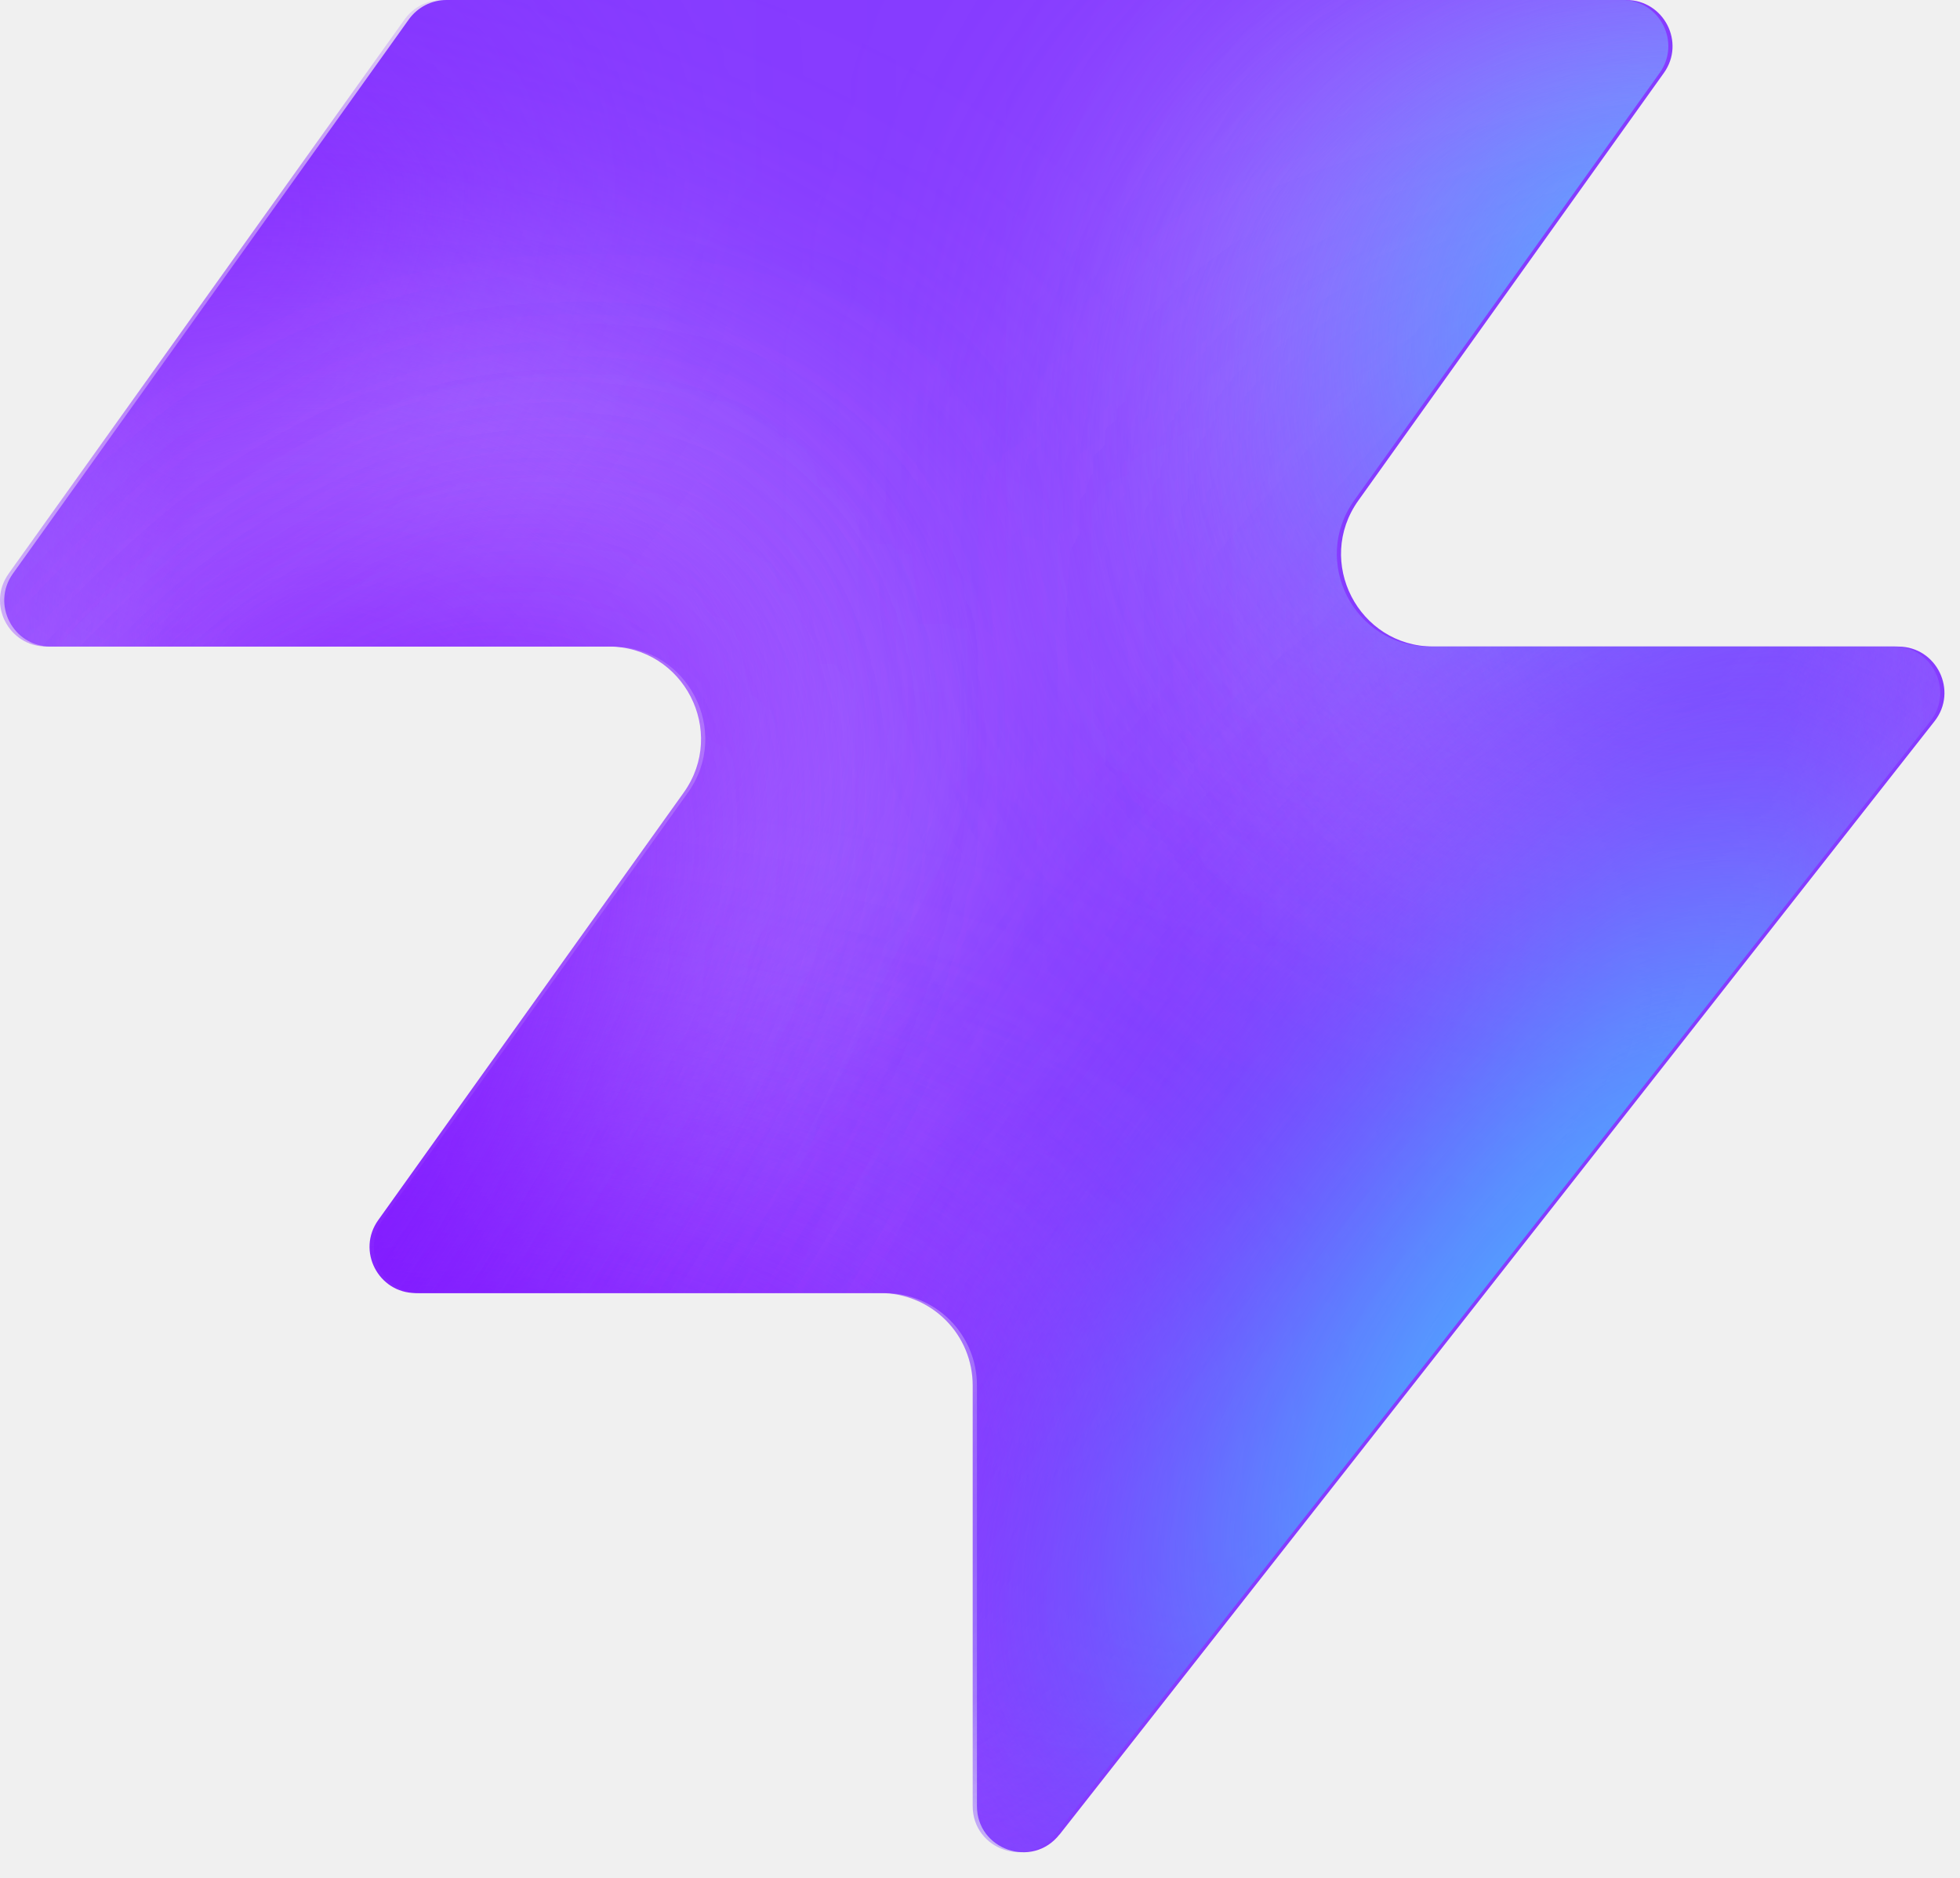
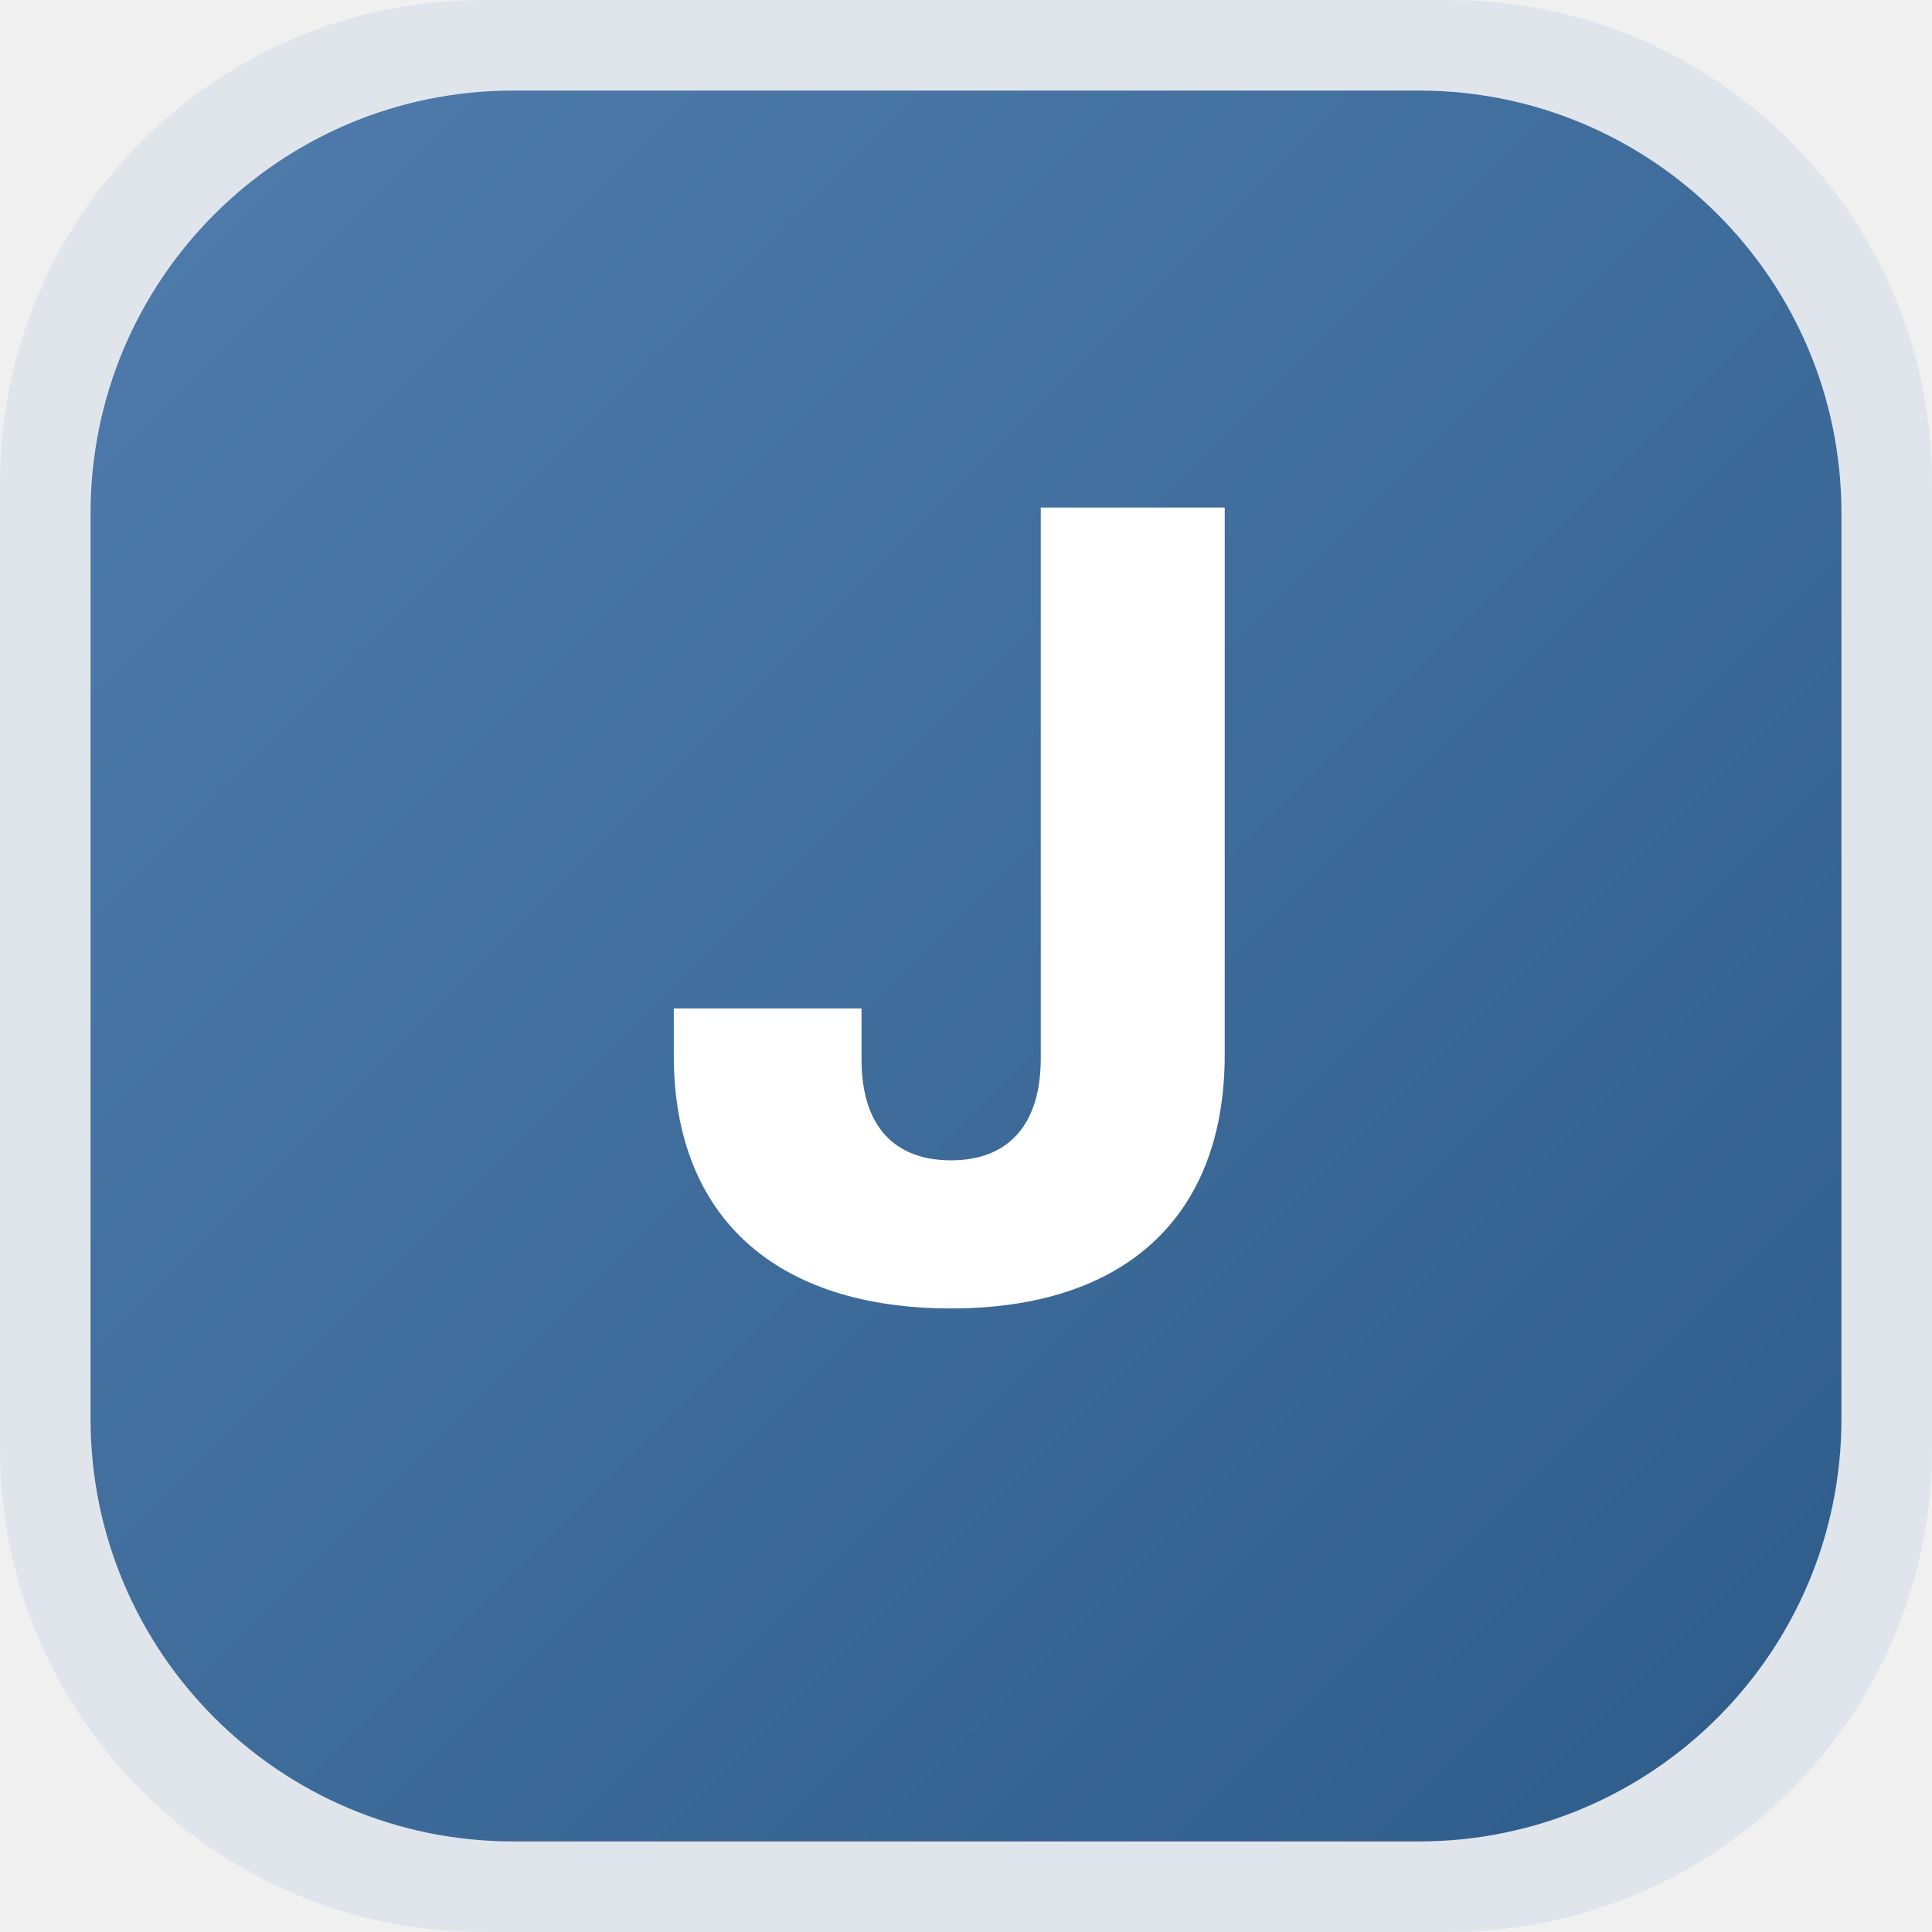
- <svg xmlns="http://www.w3.org/2000/svg" width="48" height="46" fill="none" viewBox="0 0 48 46">
-   <path fill="#863bff" d="M25.946 44.938c-.664.845-2.021.375-2.021-.698V33.937a2.26 2.26 0 0 0-2.262-2.262H10.287c-.92 0-1.456-1.04-.92-1.788l7.48-10.471c1.07-1.497 0-3.578-1.842-3.578H1.237c-.92 0-1.456-1.04-.92-1.788L10.013.474c.214-.297.556-.474.92-.474h28.894c.92 0 1.456 1.04.92 1.788l-7.48 10.471c-1.07 1.498 0 3.579 1.842 3.579h11.377c.943 0 1.473 1.088.89 1.83L25.947 44.94z" style="fill:#863bff;fill:color(display-p3 .525 .23 1);fill-opacity:1" />
-   <mask id="a" width="48" height="46" x="0" y="0" maskUnits="userSpaceOnUse" style="mask-type:alpha">
-     <path fill="#000" d="M25.842 44.938c-.664.844-2.021.375-2.021-.698V33.937a2.26 2.26 0 0 0-2.262-2.262H10.183c-.92 0-1.456-1.04-.92-1.788l7.48-10.471c1.07-1.498 0-3.579-1.842-3.579H1.133c-.92 0-1.456-1.04-.92-1.787L9.91.473c.214-.297.556-.474.92-.474h28.894c.92 0 1.456 1.04.92 1.788l-7.48 10.471c-1.07 1.498 0 3.578 1.842 3.578h11.377c.943 0 1.473 1.088.89 1.832L25.843 44.94z" style="fill:#000;fill-opacity:1" />
-   </mask>
-   <g mask="url(#a)">
-     <g filter="url(#b)">
-       <ellipse cx="5.508" cy="14.704" fill="#ede6ff" rx="5.508" ry="14.704" style="fill:#ede6ff;fill:color(display-p3 .927 .903 1);fill-opacity:1" transform="matrix(.00324 1 1 -.00324 -4.47 31.516)" />
-     </g>
-     <g filter="url(#c)">
-       <ellipse cx="10.399" cy="29.851" fill="#ede6ff" rx="10.399" ry="29.851" style="fill:#ede6ff;fill:color(display-p3 .927 .903 1);fill-opacity:1" transform="matrix(.00324 1 1 -.00324 -39.328 7.883)" />
-     </g>
-     <g filter="url(#d)">
-       <ellipse cx="5.508" cy="30.487" fill="#7e14ff" rx="5.508" ry="30.487" style="fill:#7e14ff;fill:color(display-p3 .492 .077 1);fill-opacity:1" transform="rotate(89.814 -25.913 -14.639)scale(1 -1)" />
-     </g>
-     <g filter="url(#e)">
-       <ellipse cx="5.508" cy="30.599" fill="#7e14ff" rx="5.508" ry="30.599" style="fill:#7e14ff;fill:color(display-p3 .492 .077 1);fill-opacity:1" transform="rotate(89.814 -32.644 -3.334)scale(1 -1)" />
-     </g>
-     <g filter="url(#f)">
-       <ellipse cx="5.508" cy="30.599" fill="#7e14ff" rx="5.508" ry="30.599" style="fill:#7e14ff;fill:color(display-p3 .492 .077 1);fill-opacity:1" transform="matrix(.00324 1 1 -.00324 -34.34 30.47)" />
-     </g>
-     <g filter="url(#g)">
-       <ellipse cx="14.072" cy="22.078" fill="#ede6ff" rx="14.072" ry="22.078" style="fill:#ede6ff;fill:color(display-p3 .927 .903 1);fill-opacity:1" transform="rotate(93.35 24.506 48.493)scale(-1 1)" />
-     </g>
-     <g filter="url(#h)">
-       <ellipse cx="3.47" cy="21.501" fill="#7e14ff" rx="3.47" ry="21.501" style="fill:#7e14ff;fill:color(display-p3 .492 .077 1);fill-opacity:1" transform="rotate(89.009 28.708 47.59)scale(-1 1)" />
-     </g>
-     <g filter="url(#i)">
-       <ellipse cx="3.47" cy="21.501" fill="#7e14ff" rx="3.47" ry="21.501" style="fill:#7e14ff;fill:color(display-p3 .492 .077 1);fill-opacity:1" transform="rotate(89.009 28.708 47.59)scale(-1 1)" />
-     </g>
-     <g filter="url(#j)">
-       <ellipse cx=".387" cy="8.972" fill="#7e14ff" rx="4.407" ry="29.108" style="fill:#7e14ff;fill:color(display-p3 .492 .077 1);fill-opacity:1" transform="rotate(39.51 .387 8.972)" />
-     </g>
-     <g filter="url(#k)">
-       <ellipse cx="47.523" cy="-6.092" fill="#7e14ff" rx="4.407" ry="29.108" style="fill:#7e14ff;fill:color(display-p3 .492 .077 1);fill-opacity:1" transform="rotate(37.892 47.523 -6.092)" />
-     </g>
-     <g filter="url(#l)">
-       <ellipse cx="41.412" cy="6.333" fill="#47bfff" rx="5.971" ry="9.665" style="fill:#47bfff;fill:color(display-p3 .28 .748 1);fill-opacity:1" transform="rotate(37.892 41.412 6.333)" />
-     </g>
-     <g filter="url(#m)">
-       <ellipse cx="-1.879" cy="38.332" fill="#7e14ff" rx="4.407" ry="29.108" style="fill:#7e14ff;fill:color(display-p3 .492 .077 1);fill-opacity:1" transform="rotate(37.892 -1.88 38.332)" />
-     </g>
-     <g filter="url(#n)">
-       <ellipse cx="-1.879" cy="38.332" fill="#7e14ff" rx="4.407" ry="29.108" style="fill:#7e14ff;fill:color(display-p3 .492 .077 1);fill-opacity:1" transform="rotate(37.892 -1.88 38.332)" />
-     </g>
-     <g filter="url(#o)">
-       <ellipse cx="35.651" cy="29.907" fill="#7e14ff" rx="4.407" ry="29.108" style="fill:#7e14ff;fill:color(display-p3 .492 .077 1);fill-opacity:1" transform="rotate(37.892 35.651 29.907)" />
-     </g>
-     <g filter="url(#p)">
-       <ellipse cx="38.418" cy="32.4" fill="#47bfff" rx="5.971" ry="15.297" style="fill:#47bfff;fill:color(display-p3 .28 .748 1);fill-opacity:1" transform="rotate(37.892 38.418 32.4)" />
-     </g>
-   </g>
+ <svg xmlns="http://www.w3.org/2000/svg" viewBox="0 0 32 32">
  <defs>
-     <filter id="b" width="60.045" height="41.654" x="-19.77" y="16.149" color-interpolation-filters="sRGB" filterUnits="userSpaceOnUse">
-       <feFlood flood-opacity="0" result="BackgroundImageFix" />
-       <feBlend in="SourceGraphic" in2="BackgroundImageFix" result="shape" />
-       <feGaussianBlur result="effect1_foregroundBlur_2002_17158" stdDeviation="7.659" />
-     </filter>
-     <filter id="c" width="90.34" height="51.437" x="-54.613" y="-7.533" color-interpolation-filters="sRGB" filterUnits="userSpaceOnUse">
-       <feFlood flood-opacity="0" result="BackgroundImageFix" />
-       <feBlend in="SourceGraphic" in2="BackgroundImageFix" result="shape" />
-       <feGaussianBlur result="effect1_foregroundBlur_2002_17158" stdDeviation="7.659" />
-     </filter>
-     <filter id="d" width="79.355" height="29.4" x="-49.64" y="2.03" color-interpolation-filters="sRGB" filterUnits="userSpaceOnUse">
-       <feFlood flood-opacity="0" result="BackgroundImageFix" />
-       <feBlend in="SourceGraphic" in2="BackgroundImageFix" result="shape" />
-       <feGaussianBlur result="effect1_foregroundBlur_2002_17158" stdDeviation="4.596" />
-     </filter>
-     <filter id="e" width="79.579" height="29.4" x="-45.045" y="20.029" color-interpolation-filters="sRGB" filterUnits="userSpaceOnUse">
-       <feFlood flood-opacity="0" result="BackgroundImageFix" />
-       <feBlend in="SourceGraphic" in2="BackgroundImageFix" result="shape" />
-       <feGaussianBlur result="effect1_foregroundBlur_2002_17158" stdDeviation="4.596" />
-     </filter>
-     <filter id="f" width="79.579" height="29.4" x="-43.513" y="21.178" color-interpolation-filters="sRGB" filterUnits="userSpaceOnUse">
-       <feFlood flood-opacity="0" result="BackgroundImageFix" />
-       <feBlend in="SourceGraphic" in2="BackgroundImageFix" result="shape" />
-       <feGaussianBlur result="effect1_foregroundBlur_2002_17158" stdDeviation="4.596" />
-     </filter>
-     <filter id="g" width="74.749" height="58.852" x="15.756" y="-17.901" color-interpolation-filters="sRGB" filterUnits="userSpaceOnUse">
-       <feFlood flood-opacity="0" result="BackgroundImageFix" />
-       <feBlend in="SourceGraphic" in2="BackgroundImageFix" result="shape" />
-       <feGaussianBlur result="effect1_foregroundBlur_2002_17158" stdDeviation="7.659" />
-     </filter>
-     <filter id="h" width="61.377" height="25.362" x="23.548" y="2.284" color-interpolation-filters="sRGB" filterUnits="userSpaceOnUse">
-       <feFlood flood-opacity="0" result="BackgroundImageFix" />
-       <feBlend in="SourceGraphic" in2="BackgroundImageFix" result="shape" />
-       <feGaussianBlur result="effect1_foregroundBlur_2002_17158" stdDeviation="4.596" />
-     </filter>
-     <filter id="i" width="61.377" height="25.362" x="23.548" y="2.284" color-interpolation-filters="sRGB" filterUnits="userSpaceOnUse">
-       <feFlood flood-opacity="0" result="BackgroundImageFix" />
-       <feBlend in="SourceGraphic" in2="BackgroundImageFix" result="shape" />
-       <feGaussianBlur result="effect1_foregroundBlur_2002_17158" stdDeviation="4.596" />
-     </filter>
-     <filter id="j" width="56.045" height="63.649" x="-27.636" y="-22.853" color-interpolation-filters="sRGB" filterUnits="userSpaceOnUse">
-       <feFlood flood-opacity="0" result="BackgroundImageFix" />
-       <feBlend in="SourceGraphic" in2="BackgroundImageFix" result="shape" />
-       <feGaussianBlur result="effect1_foregroundBlur_2002_17158" stdDeviation="4.596" />
-     </filter>
-     <filter id="k" width="54.814" height="64.646" x="20.116" y="-38.415" color-interpolation-filters="sRGB" filterUnits="userSpaceOnUse">
-       <feFlood flood-opacity="0" result="BackgroundImageFix" />
-       <feBlend in="SourceGraphic" in2="BackgroundImageFix" result="shape" />
-       <feGaussianBlur result="effect1_foregroundBlur_2002_17158" stdDeviation="4.596" />
-     </filter>
-     <filter id="l" width="33.541" height="35.313" x="24.641" y="-11.323" color-interpolation-filters="sRGB" filterUnits="userSpaceOnUse">
-       <feFlood flood-opacity="0" result="BackgroundImageFix" />
-       <feBlend in="SourceGraphic" in2="BackgroundImageFix" result="shape" />
-       <feGaussianBlur result="effect1_foregroundBlur_2002_17158" stdDeviation="4.596" />
-     </filter>
-     <filter id="m" width="54.814" height="64.646" x="-29.286" y="6.009" color-interpolation-filters="sRGB" filterUnits="userSpaceOnUse">
-       <feFlood flood-opacity="0" result="BackgroundImageFix" />
-       <feBlend in="SourceGraphic" in2="BackgroundImageFix" result="shape" />
-       <feGaussianBlur result="effect1_foregroundBlur_2002_17158" stdDeviation="4.596" />
-     </filter>
-     <filter id="n" width="54.814" height="64.646" x="-29.286" y="6.009" color-interpolation-filters="sRGB" filterUnits="userSpaceOnUse">
-       <feFlood flood-opacity="0" result="BackgroundImageFix" />
-       <feBlend in="SourceGraphic" in2="BackgroundImageFix" result="shape" />
-       <feGaussianBlur result="effect1_foregroundBlur_2002_17158" stdDeviation="4.596" />
-     </filter>
-     <filter id="o" width="54.814" height="64.646" x="8.244" y="-2.416" color-interpolation-filters="sRGB" filterUnits="userSpaceOnUse">
-       <feFlood flood-opacity="0" result="BackgroundImageFix" />
-       <feBlend in="SourceGraphic" in2="BackgroundImageFix" result="shape" />
-       <feGaussianBlur result="effect1_foregroundBlur_2002_17158" stdDeviation="4.596" />
-     </filter>
-     <filter id="p" width="39.409" height="43.623" x="18.713" y="10.588" color-interpolation-filters="sRGB" filterUnits="userSpaceOnUse">
-       <feFlood flood-opacity="0" result="BackgroundImageFix" />
-       <feBlend in="SourceGraphic" in2="BackgroundImageFix" result="shape" />
-       <feGaussianBlur result="effect1_foregroundBlur_2002_17158" stdDeviation="4.596" />
-     </filter>
+     <linearGradient id="g" x1="0%" y1="0%" x2="100%" y2="100%">
+       <stop offset="0%" stop-color="#4f7cac" />
+       <stop offset="100%" stop-color="#2e5c8a" />
+     </linearGradient>
  </defs>
+   <rect width="32" height="32" rx="8" fill="#e0e5ec" />
+   <rect x="1.5" y="1.5" width="29" height="29" rx="7" fill="url(#g)" />
+   <text x="16" y="21.5" text-anchor="middle" fill="#fff" font-family="system-ui,-apple-system,sans-serif" font-weight="800" font-size="18">J</text>
</svg>
